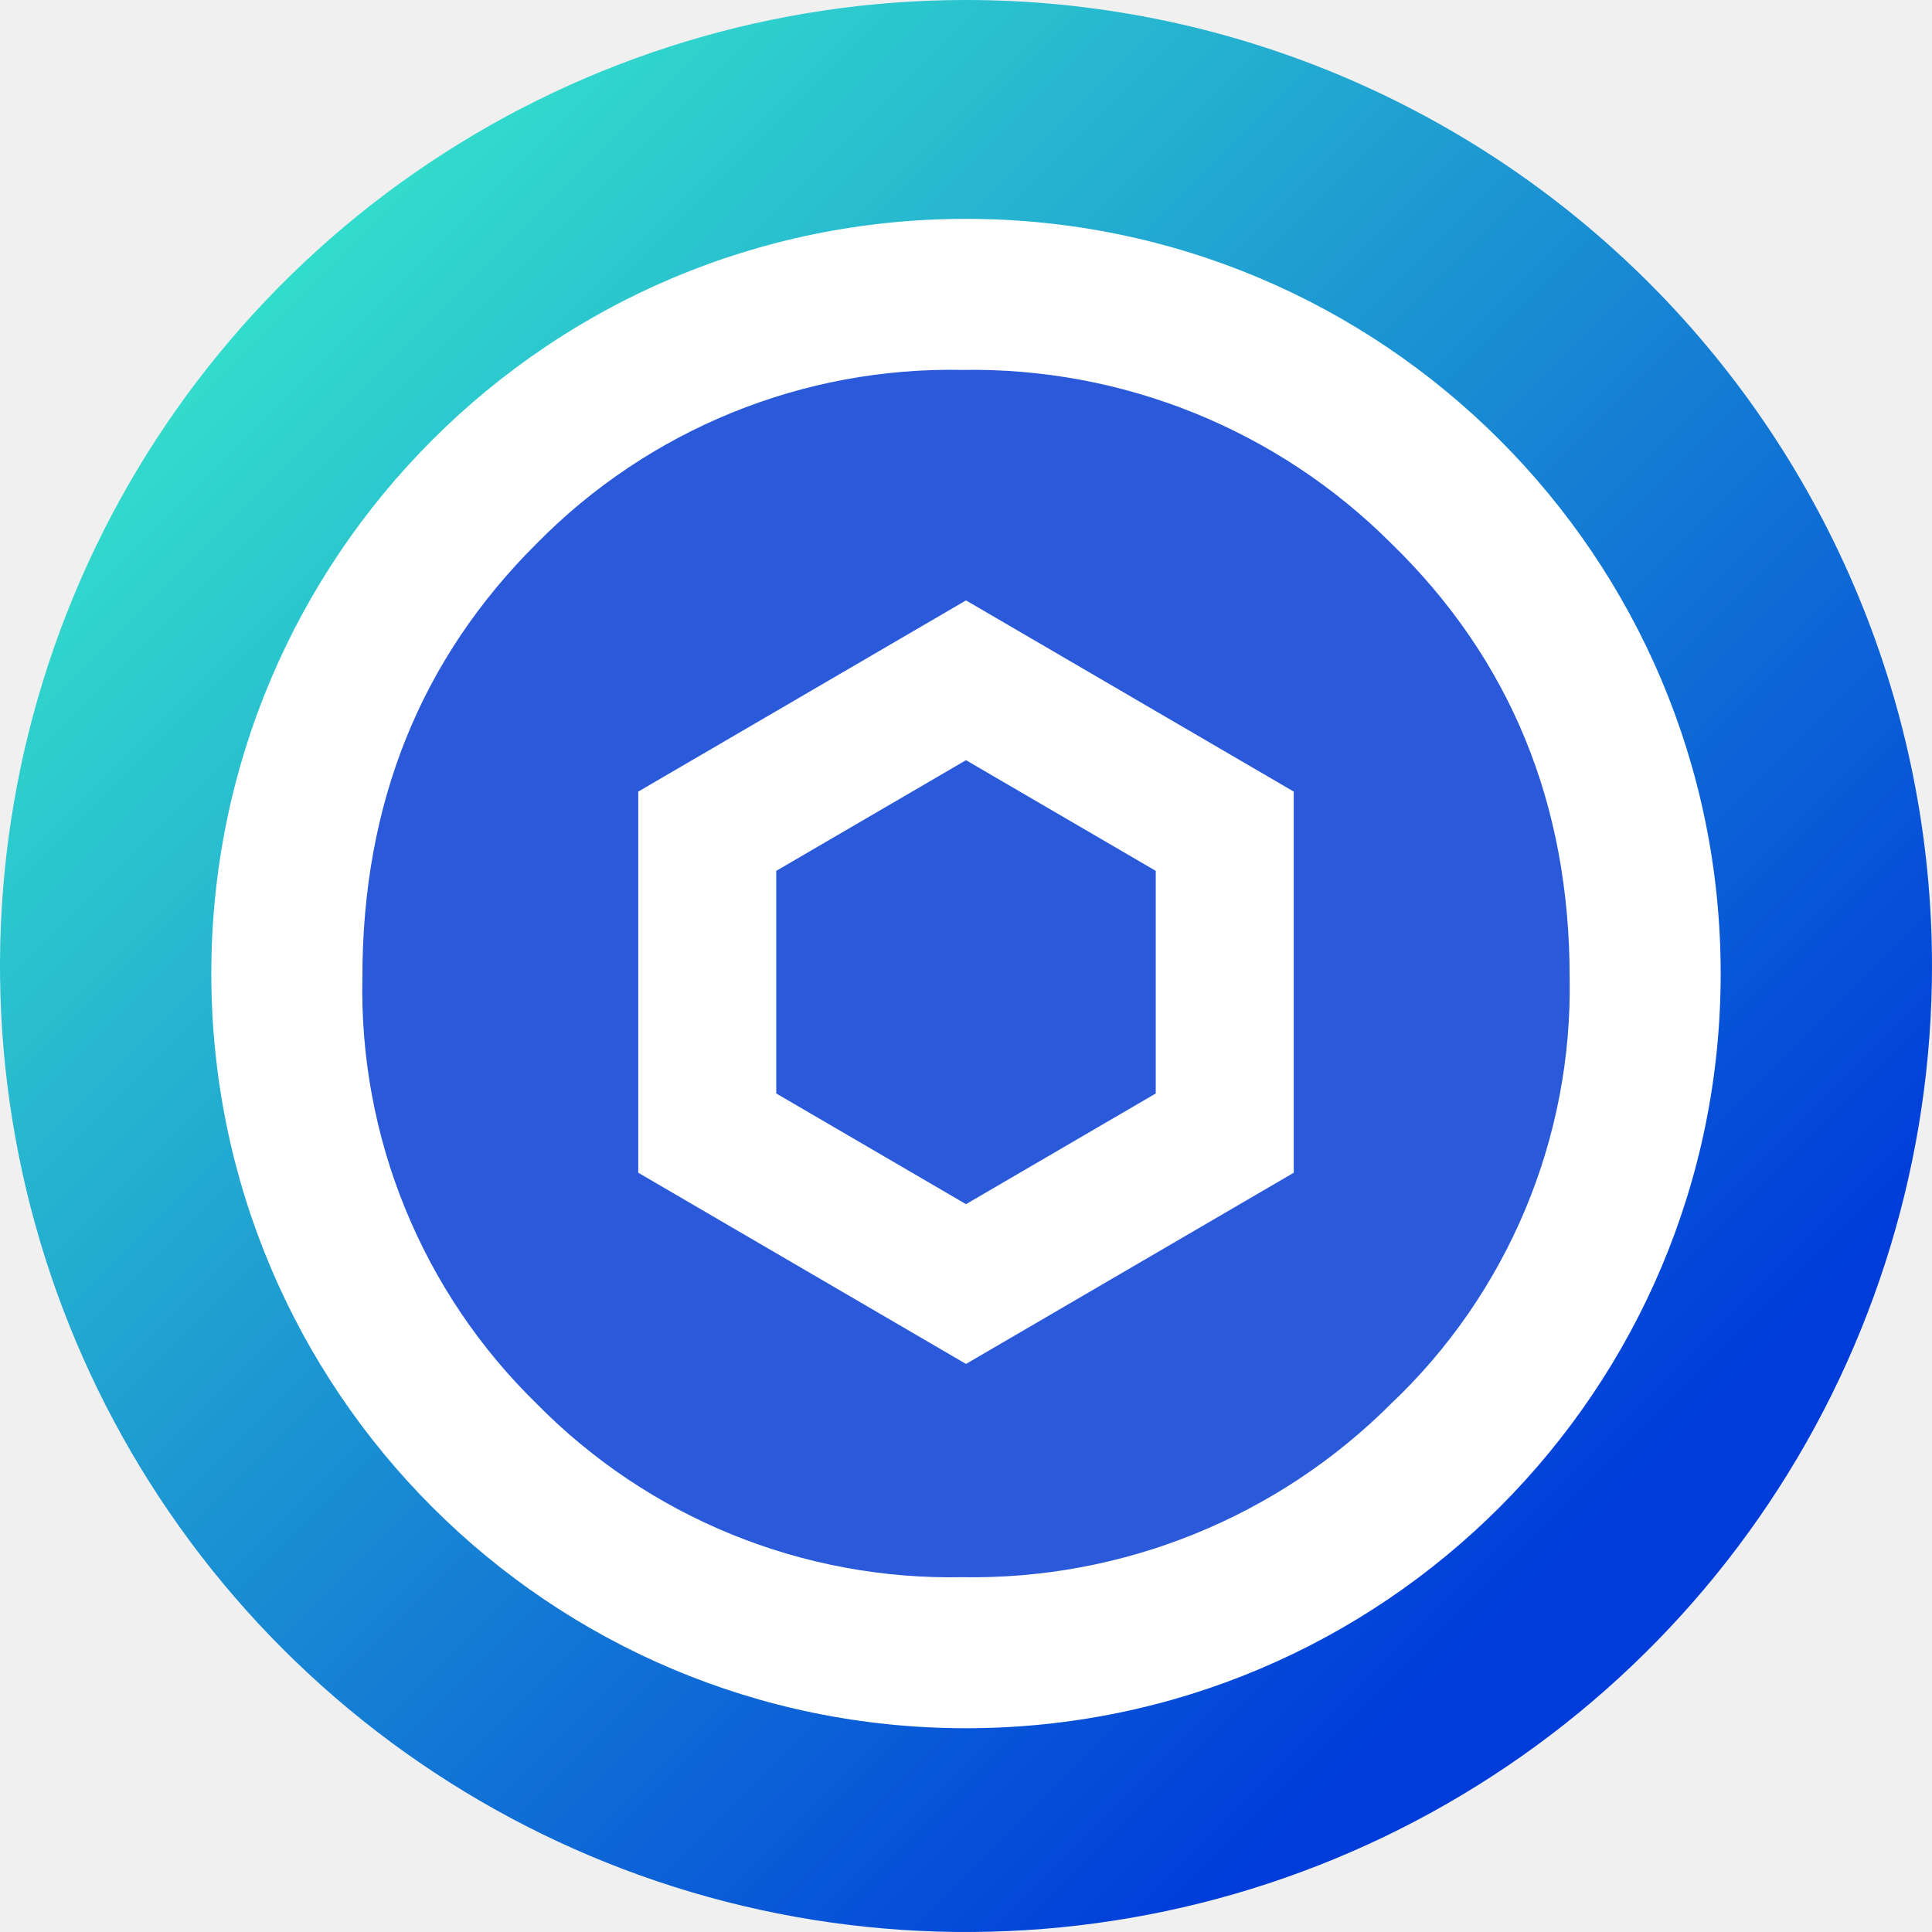
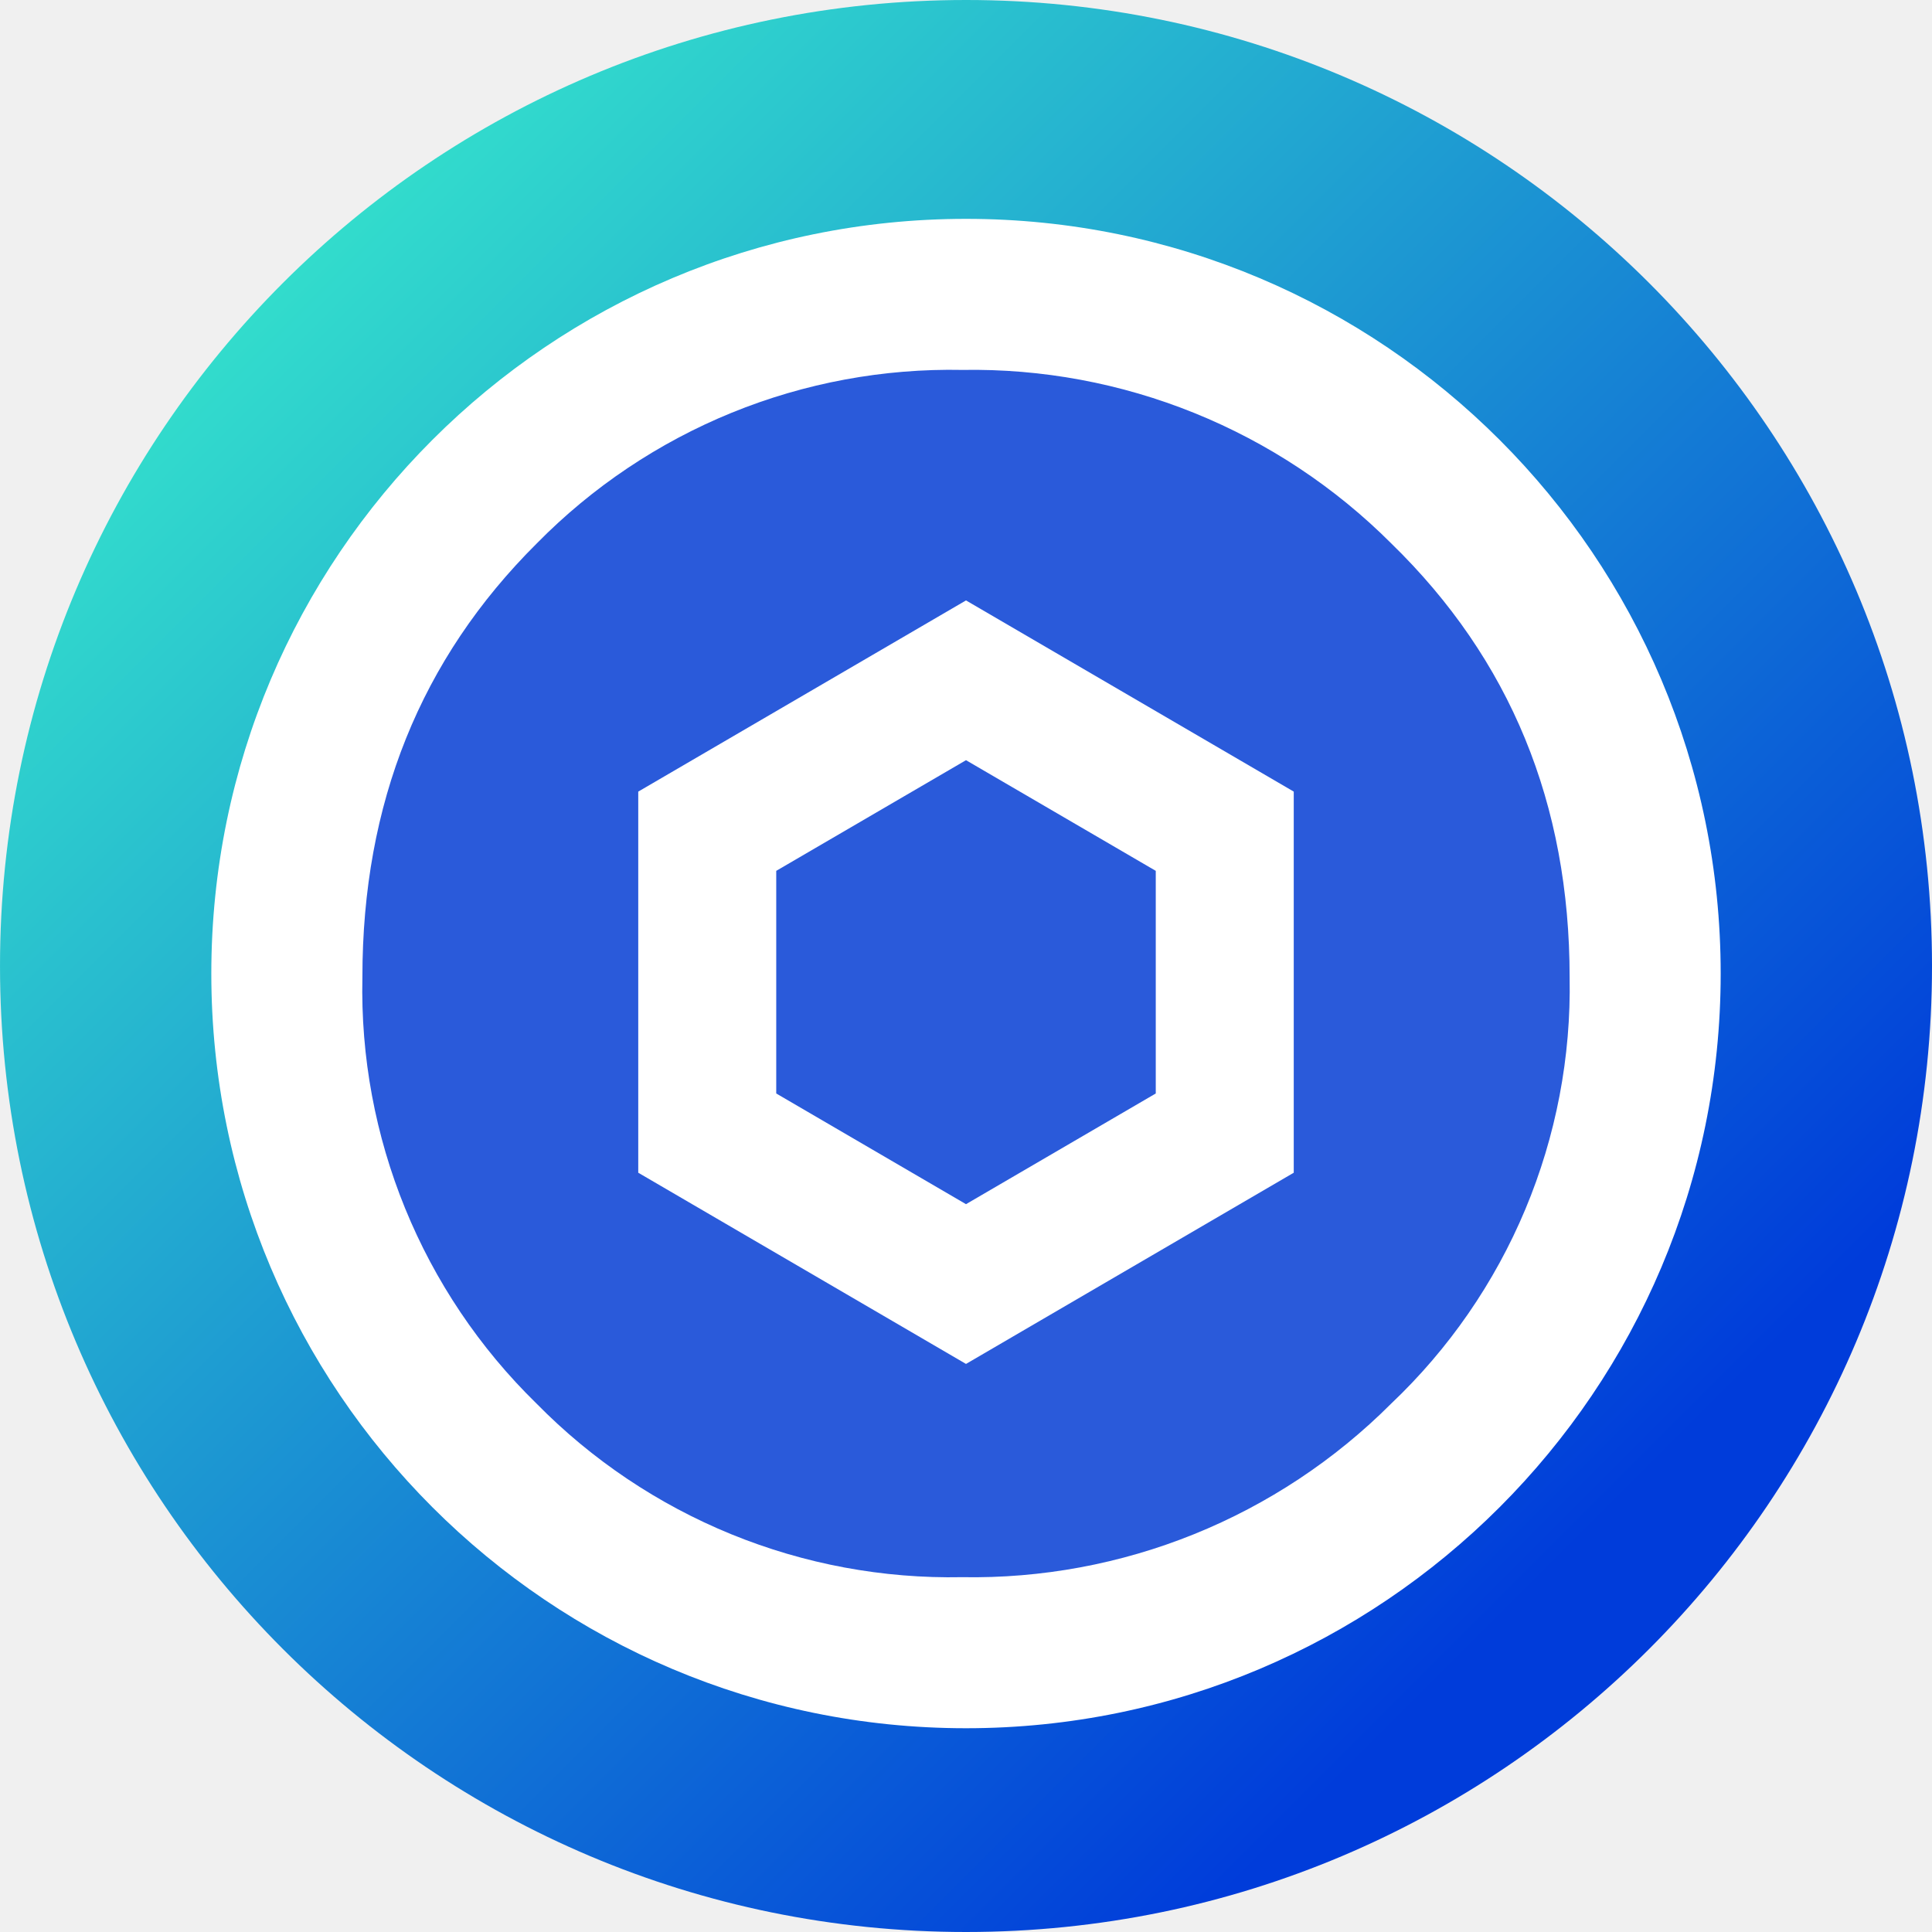
- <svg xmlns="http://www.w3.org/2000/svg" width="256" height="256" viewBox="0 0 256 256" fill="none">
-   <path d="M128 49.36C143.554 49.36 158.758 53.972 171.69 62.613C184.622 71.254 194.702 83.536 200.654 97.906C206.606 112.275 208.163 128.087 205.129 143.342C202.095 158.597 194.605 172.609 183.607 183.607C172.609 194.605 158.597 202.095 143.342 205.129C128.087 208.163 112.275 206.606 97.906 200.654C83.536 194.702 71.254 184.622 62.613 171.69C53.972 158.758 49.36 143.554 49.36 128C49.386 107.151 57.68 87.165 72.422 72.422C87.165 57.68 107.152 49.386 128 49.36ZM128 0C102.684 0 77.937 7.507 56.887 21.572C35.838 35.637 19.431 55.628 9.743 79.016C0.055 102.405 -2.479 128.142 2.46 152.972C7.398 177.801 19.589 200.609 37.49 218.51C55.392 236.411 78.199 248.602 103.029 253.541C127.858 258.479 153.595 255.945 176.984 246.257C200.372 236.569 220.363 220.162 234.428 199.113C248.493 178.064 256 153.316 256 128C256 94.052 242.514 61.495 218.51 37.49C194.505 13.486 161.948 0 128 0V0Z" fill="url(#paint0_linear)" />
-   <path d="M128 229C183.228 229 228 184.228 228 129C228 73.772 183.228 29 128 29C72.772 29 28 73.772 28 129C28 184.228 72.772 229 128 229Z" fill="white" />
-   <path d="M184.318 186.005C176.866 193.46 167.992 199.335 158.226 203.283C148.46 207.231 138.001 209.17 127.471 208.985C117.007 209.191 106.611 207.258 96.918 203.303C87.226 199.349 78.439 193.456 71.097 185.986C63.581 178.655 57.653 169.853 53.683 160.127C49.712 150.4 47.784 139.959 48.019 129.454C48.019 106.468 55.725 87.315 71.136 71.995C78.484 64.526 87.274 58.637 96.97 54.686C106.666 50.735 117.065 48.805 127.53 49.016C138.058 48.837 148.514 50.781 158.276 54.732C168.039 58.683 176.908 64.561 184.358 72.015C200.11 87.348 207.986 106.507 207.986 129.493C208.186 140.045 206.183 150.521 202.108 160.252C198.032 169.984 191.973 178.755 184.318 186.005Z" fill="#2A5ADA" />
-   <path fill-rule="evenodd" clip-rule="evenodd" d="M128 79.558L171.428 104.891V155.394L128 180.728L84.571 155.394V104.891L128 79.558ZM102.857 115.394V144.891L128 159.558L153.143 144.891V115.394L128 100.728L102.857 115.394Z" fill="white" />
-   <defs>
-     <linearGradient id="paint0_linear" x1="239.36" y1="239.36" x2="34.56" y2="34.56" gradientUnits="userSpaceOnUse">
-       <stop offset="0.159" stop-color="#003CDA" />
-       <stop offset="1" stop-color="#33DFCC" />
-     </linearGradient>
-   </defs>
+ <svg xmlns="http://www.w3.org/2000/svg" width="250" height="250">
+   <linearGradient id="a" x1="233.75" x2="33.75" y1="233.75" y2="33.75" gradientUnits="userSpaceOnUse">
+     <stop offset=".159" stop-color="#003cda" />
+     <stop offset="1" stop-color="#33dfcc" />
+   </linearGradient>
+   <path fill="url(#a)" d="M125 48.203a76.804 76.804 0 0 1 70.953 47.406 76.806 76.806 0 0 1-16.648 83.695 76.806 76.806 0 0 1-83.696 16.65A76.804 76.804 0 0 1 48.203 125a76.888 76.888 0 0 1 22.524-54.273A76.888 76.888 0 0 1 125 48.203zM125 0a125 125 0 1 0 .002 250A125 125 0 0 0 125 0zm0 0" />
+   <path fill="#fff" d="M125 223.633c53.934 0 97.656-43.723 97.656-97.656 0-53.934-43.722-97.657-97.656-97.657s-97.656 43.723-97.656 97.657c0 53.933 43.722 97.656 97.656 97.656zm0 0" />
+   <path fill="#2a5ada" d="M180 181.645a76.669 76.669 0 0 1-25.484 16.875 76.546 76.546 0 0 1-30.032 5.566 75.071 75.071 0 0 1-29.836-5.547 75.177 75.177 0 0 1-25.218-16.914 74.793 74.793 0 0 1-22.535-55.203c0-22.45 7.523-41.152 22.574-56.113a75.226 75.226 0 0 1 25.226-16.907 75.111 75.111 0 0 1 29.844-5.535c10.281-.176 20.492 1.723 30.027 5.582s18.196 9.598 25.473 16.88c15.383 14.972 23.07 33.683 23.07 56.128a74.12 74.12 0 0 1-5.738 30.04A74.033 74.033 0 0 1 180 181.644zm0 0" />
+   <path fill="#fff" fill-rule="evenodd" d="m125 77.695 42.41 24.739v49.316L125 176.492 82.59 151.75v-49.316zm-24.555 34.993v28.808L125 155.82l24.555-14.324v-28.809L125 98.368zm0 0" />
</svg>
